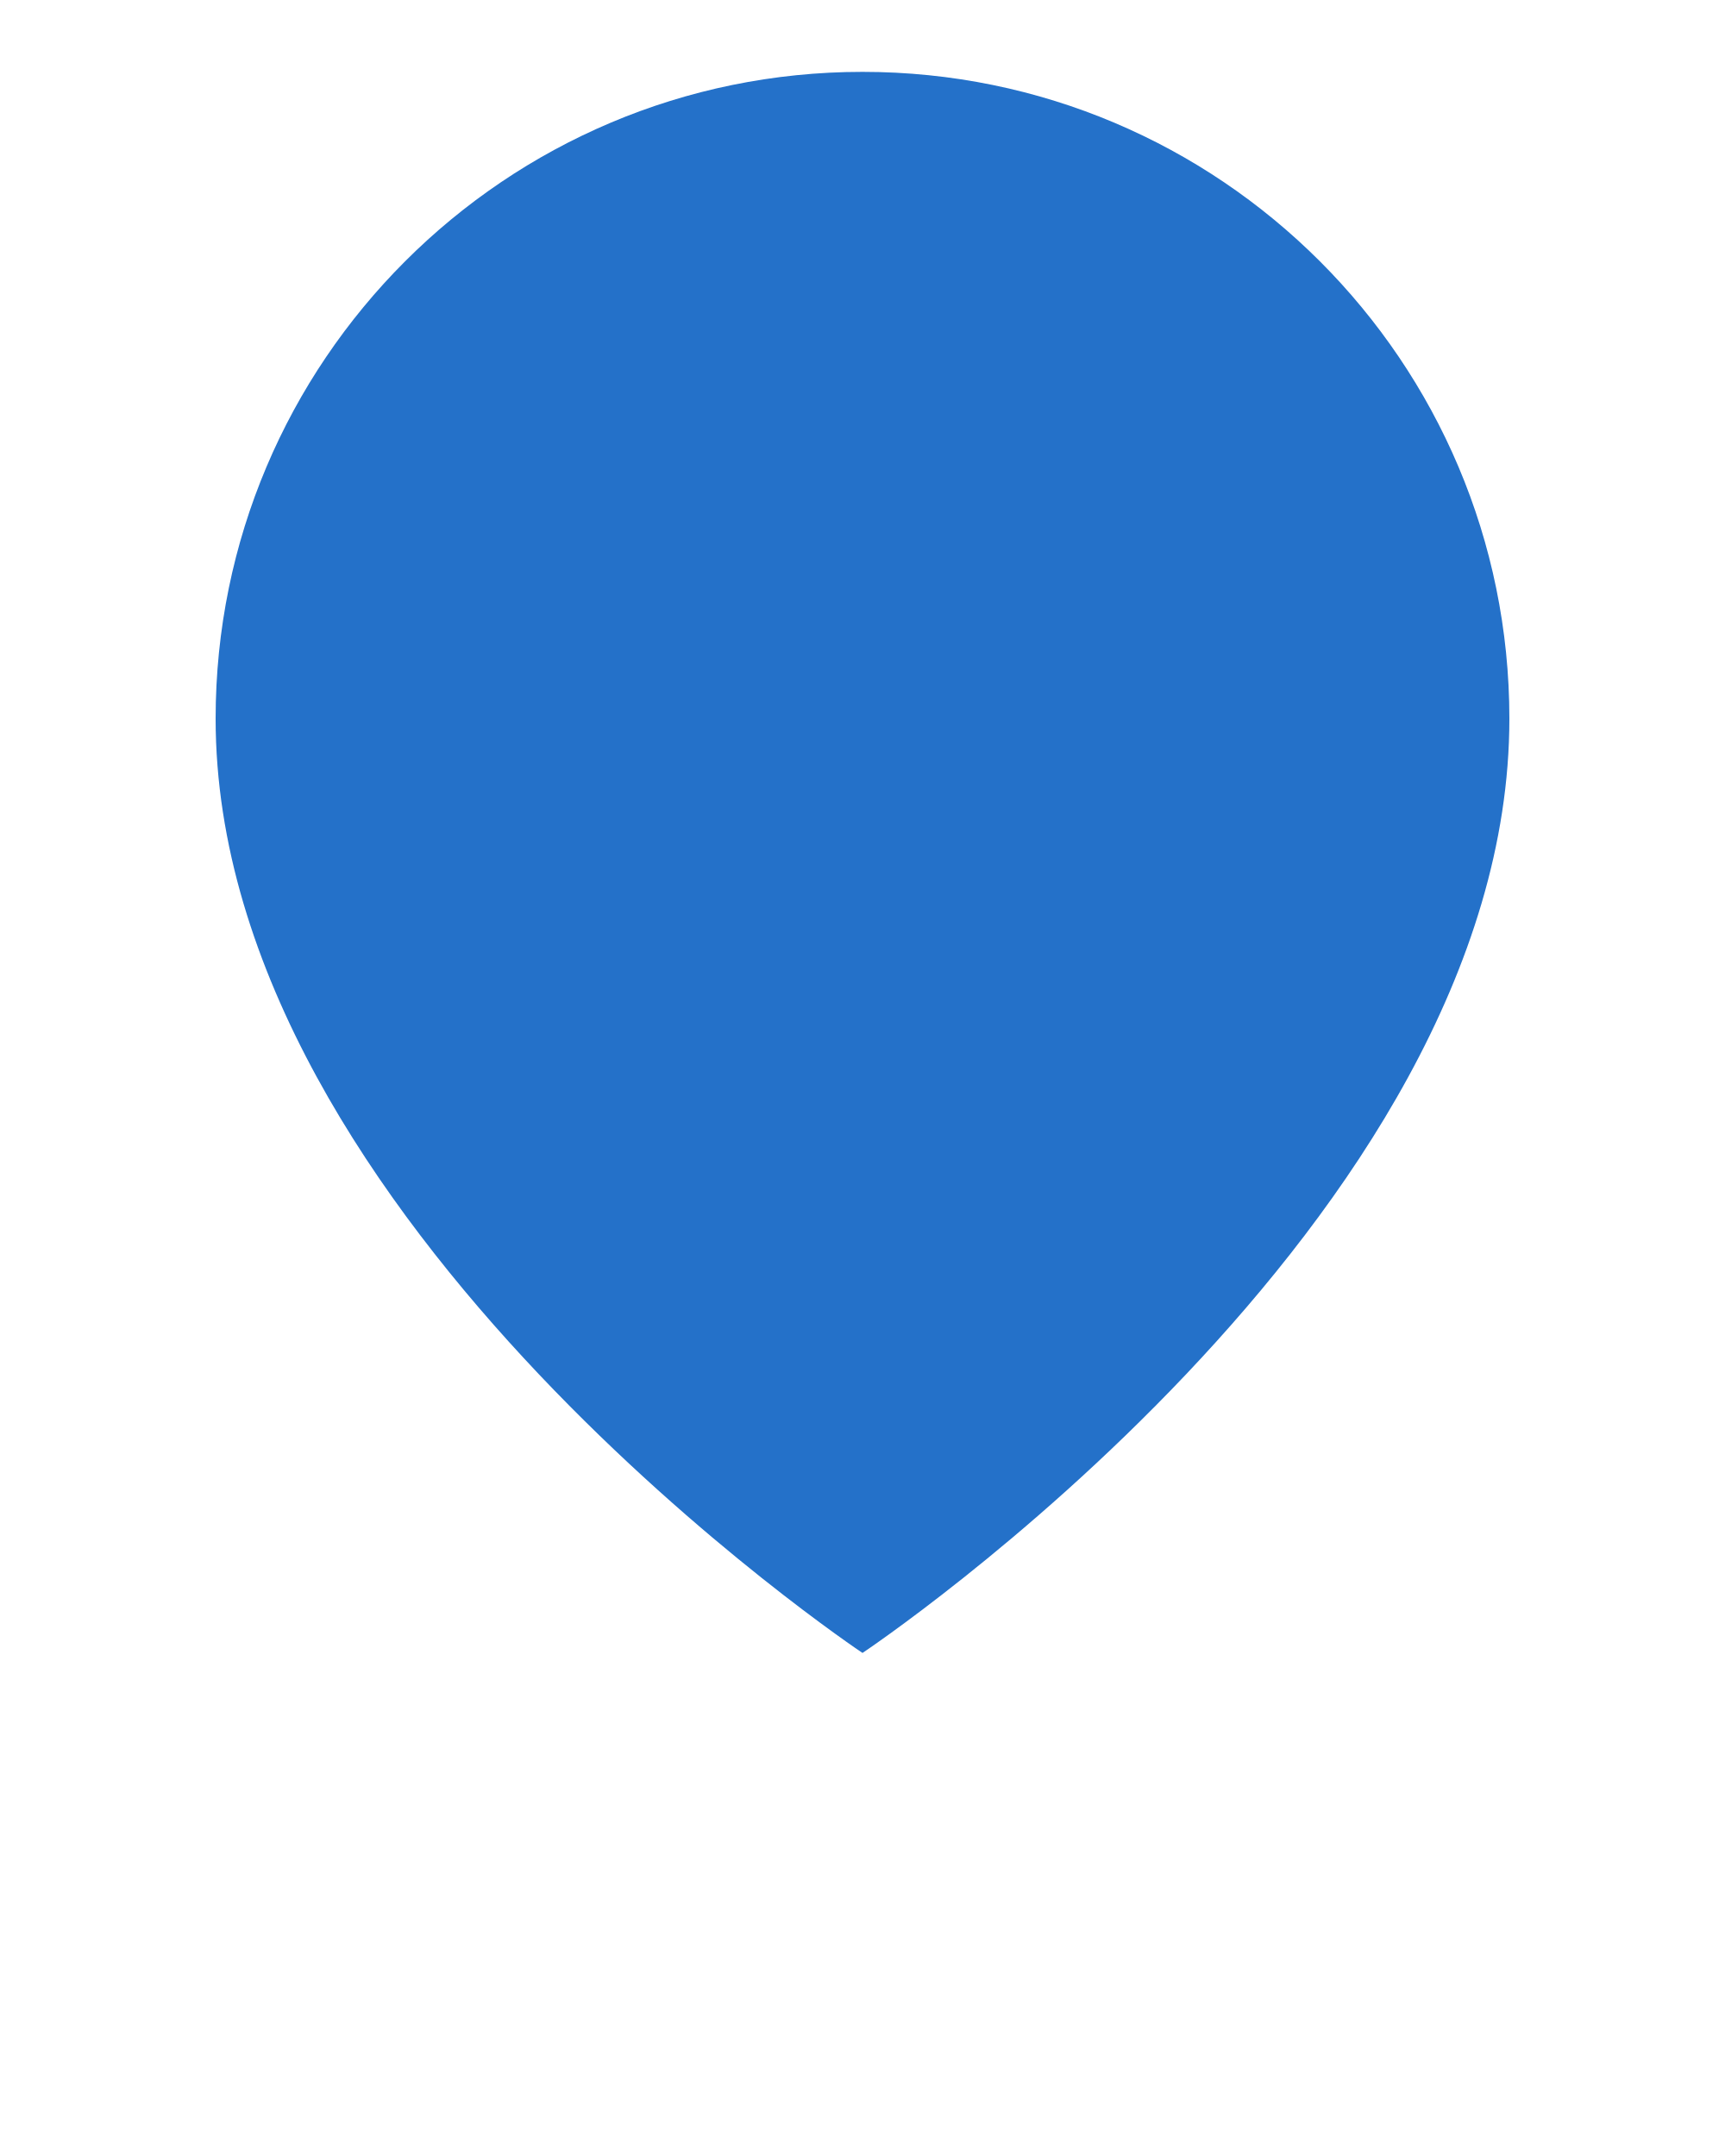
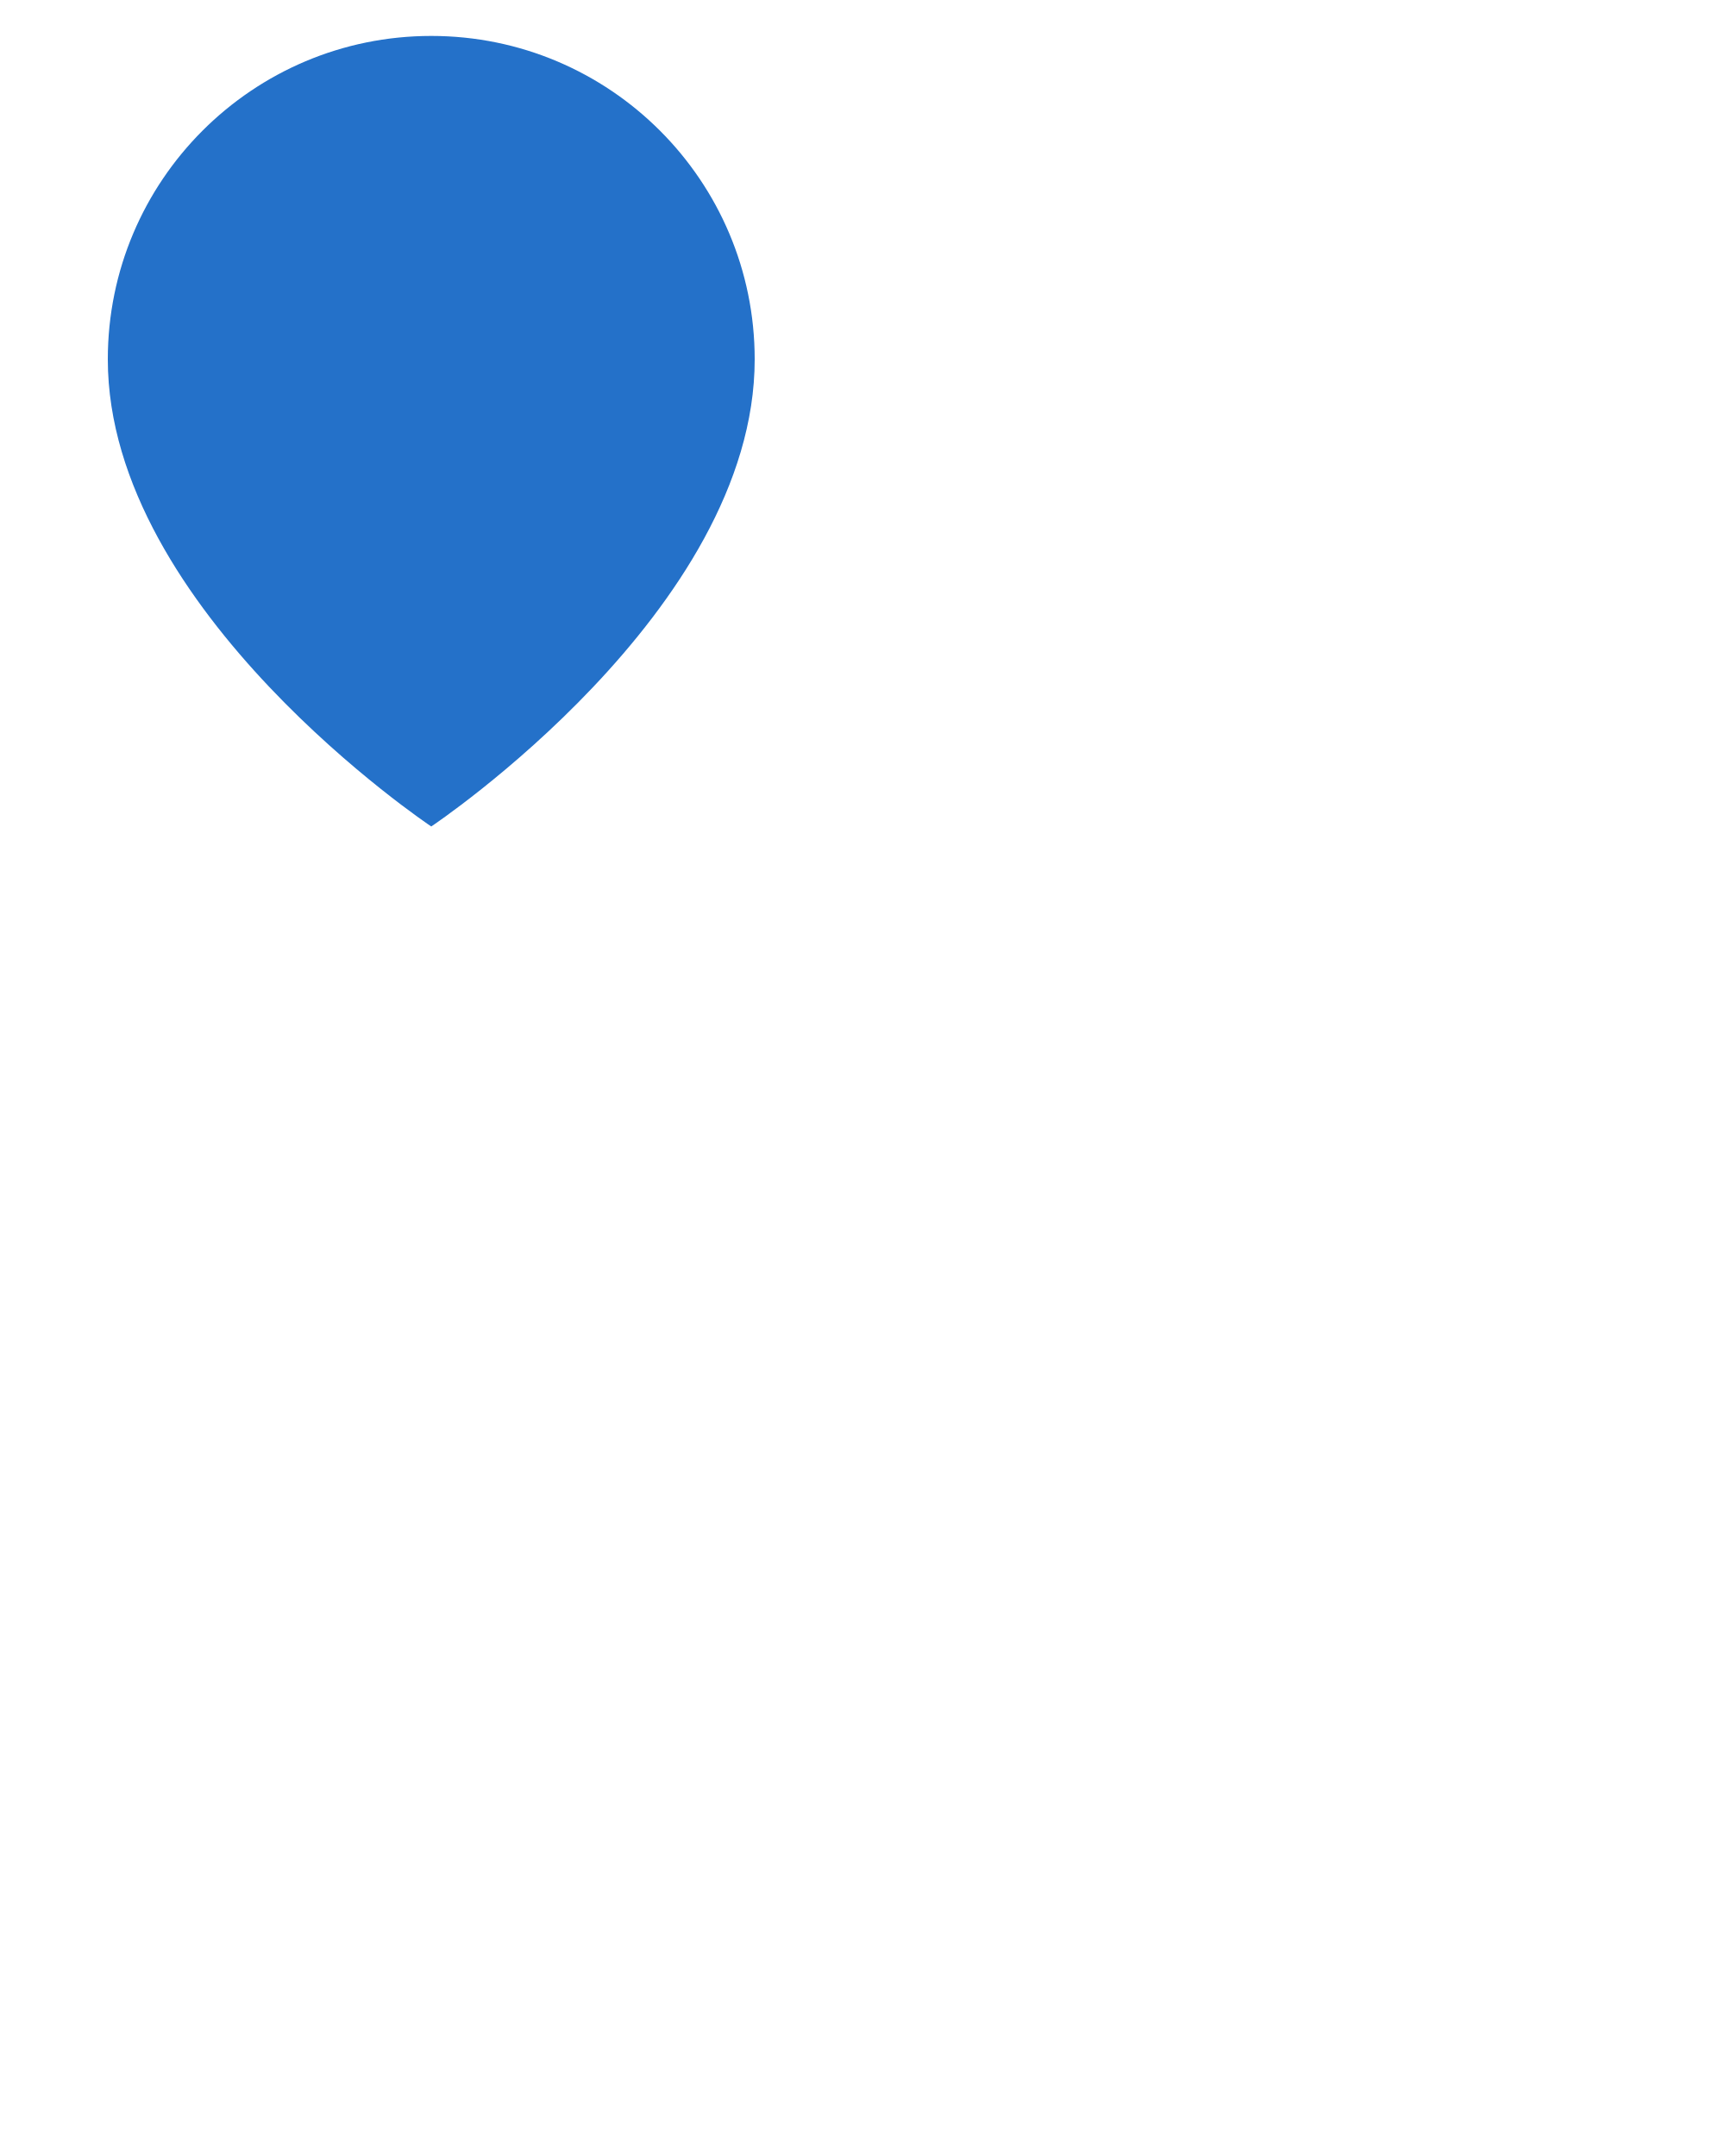
- <svg xmlns="http://www.w3.org/2000/svg" width="24" height="30" viewBox="0 0 24 30" fill="#2471c9" className="feather feather-map-pin pin" transform="scale(1.0)">
+ <svg xmlns="http://www.w3.org/2000/svg" width="48" height="60" viewBox="0 0 48 60" fill="#2471c9" className="feather feather-map-pin pin" preserveAspectRatio="none">
  <path d="M21 10c0 7-9 13-9 13s-9-6-9-13a9 9 0 0 1 18 0z" />
</svg>
